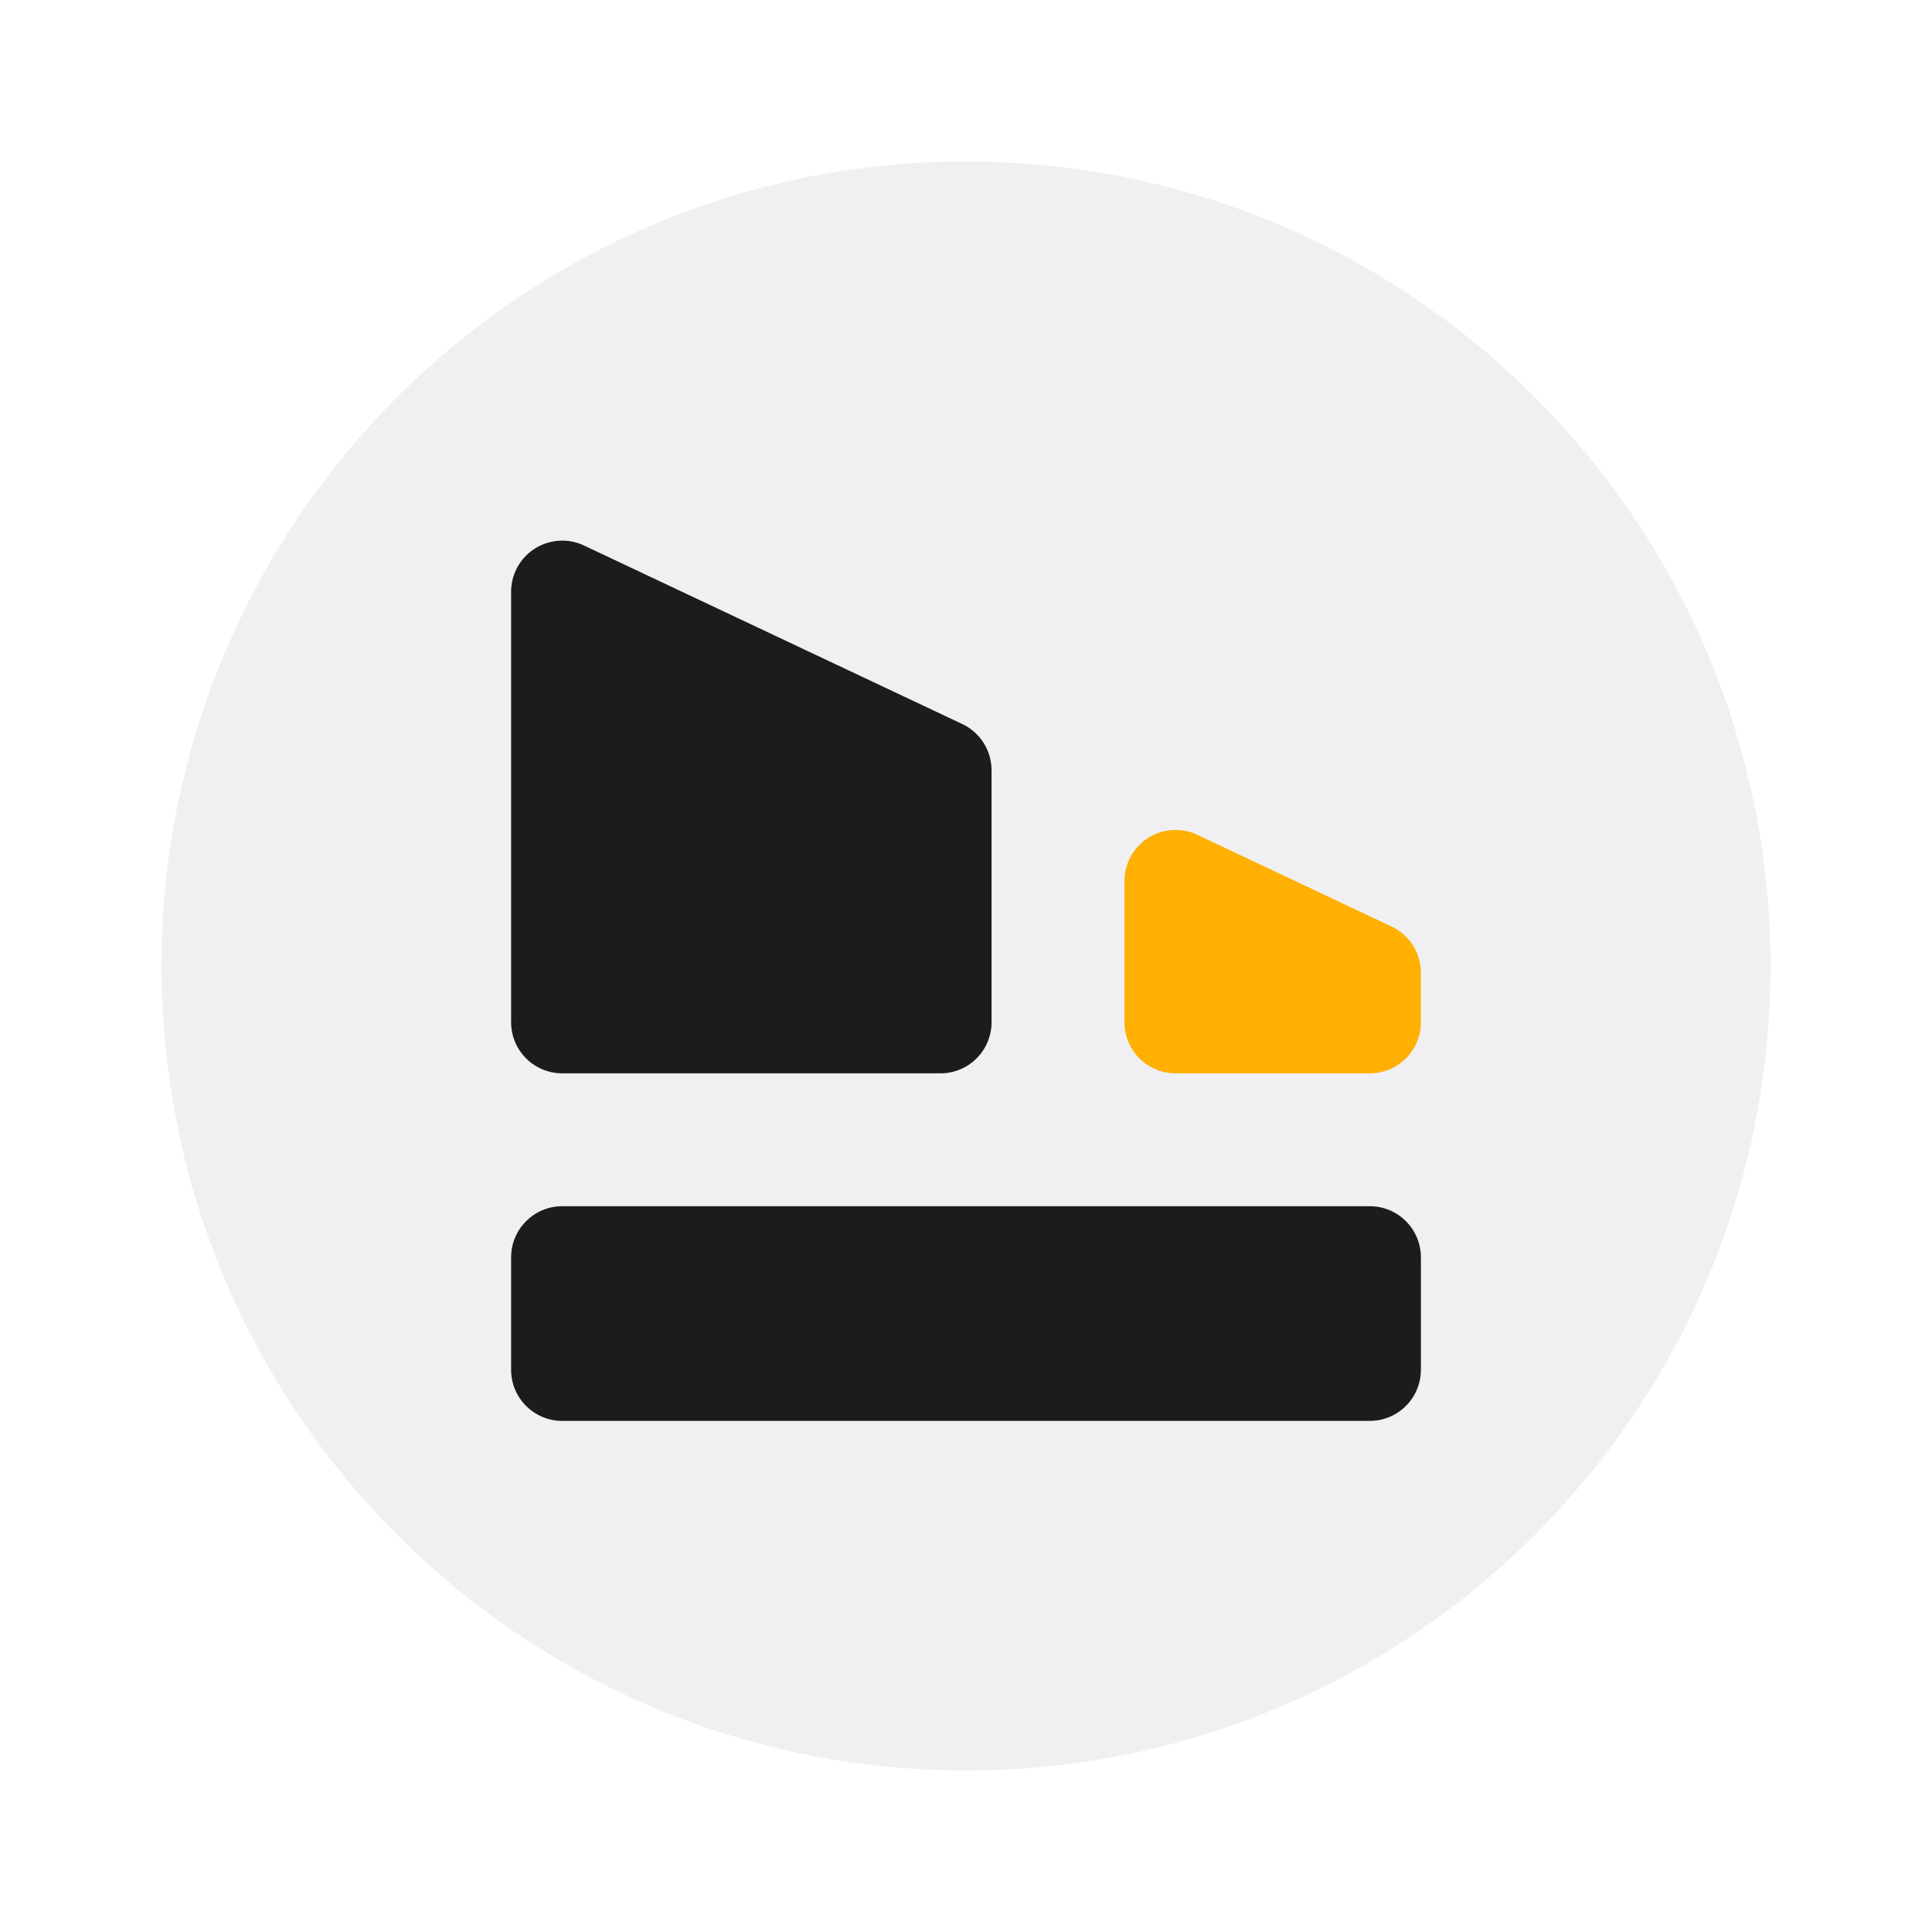
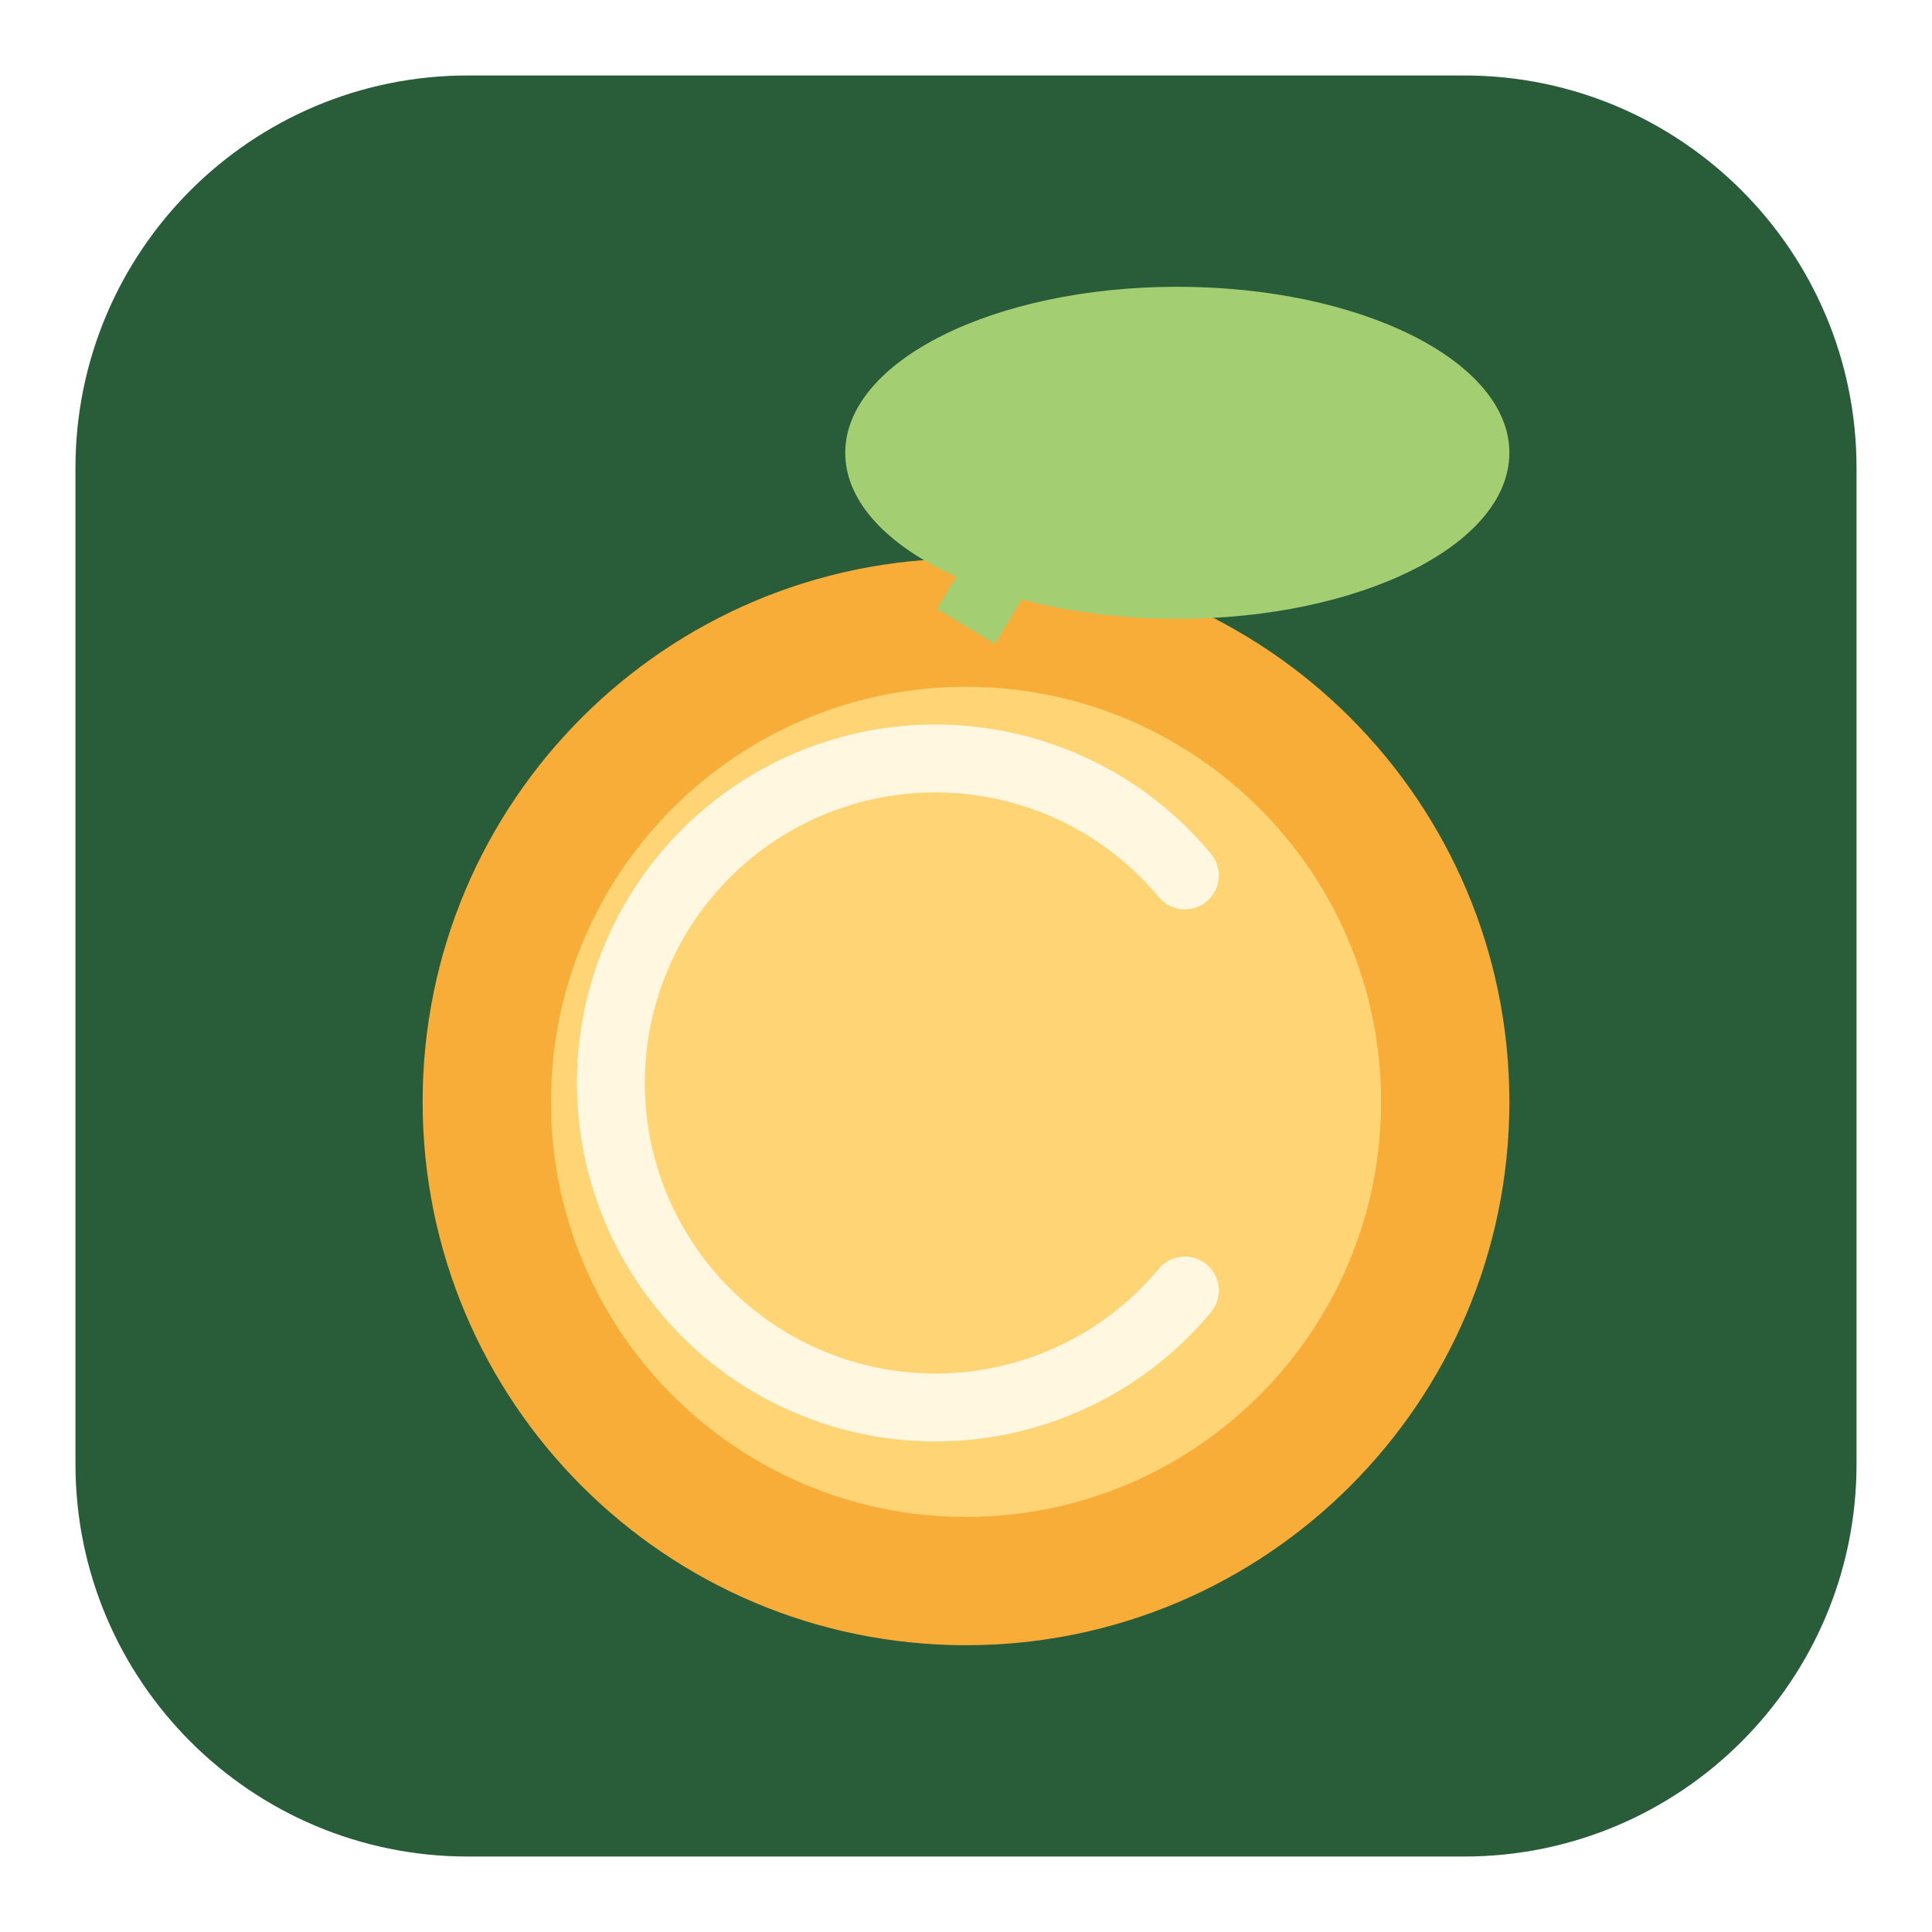
- <svg xmlns="http://www.w3.org/2000/svg" version="1.2" baseProfile="tiny-ps" width="256" height="256" viewBox="-158 -158 1890 1890">
-   <path fill="#F0F0F3" d="M787,0 a787,787 0 1,0 0,1574 a787,787 0 1,0 0,-1574 Z" />
-   <path fill="#1C1C1E" d="M783.34,550.29 L413.34,375.67 C388.37,363.88 358.57,374.57 346.78,399.55 C343.63,406.22 342,413.51 342,420.89 L342,842 C342,869.62 364.38,892 392,892 L762,892 C789.62,892 812,869.62 812,842 L812,595.51 C812,576.16 800.84,558.55 783.34,550.29 Z M392,1022 h790 a50,50 0 0,1 50,50 v110 a50,50 0 0,1 -50,50 h-790 a50,50 0 0,1 -50,-50 v-110 a50,50 0 0,1 50,-50 Z" />
-   <path fill="#FFB003" d="M1013.34,658.68 L1203.34,748.37 C1220.84,756.63 1232,774.24 1232,793.59 L1232,842 C1232,869.62 1209.62,892 1182,892 L992,892 C964.38,892 942,869.62 942,842 L942,703.89 C942,676.28 964.38,653.89 992,653.89 C999.38,653.89 1006.67,655.53 1013.34,658.68 Z" />
+ <svg xmlns="http://www.w3.org/2000/svg" width="256" height="256" viewBox="0 0 256 256">
+   <rect x="10" y="10" width="236" height="236" rx="52" fill="#295c39" />
+   <circle cx="128" cy="146" r="72" fill="#f8ad38" />
+   <circle cx="128" cy="146" r="55" fill="#ffd475" />
+   <ellipse cx="156" cy="60" rx="44" ry="22" fill="#a4ce72" />
+   <path d="M128 83l18-30" stroke="#a4ce72" stroke-width="9" />
+   <path d="M157 171a43 43 0 1 1 0-55" fill="none" stroke="#fff7df" stroke-width="9" stroke-linecap="round" />
</svg>
